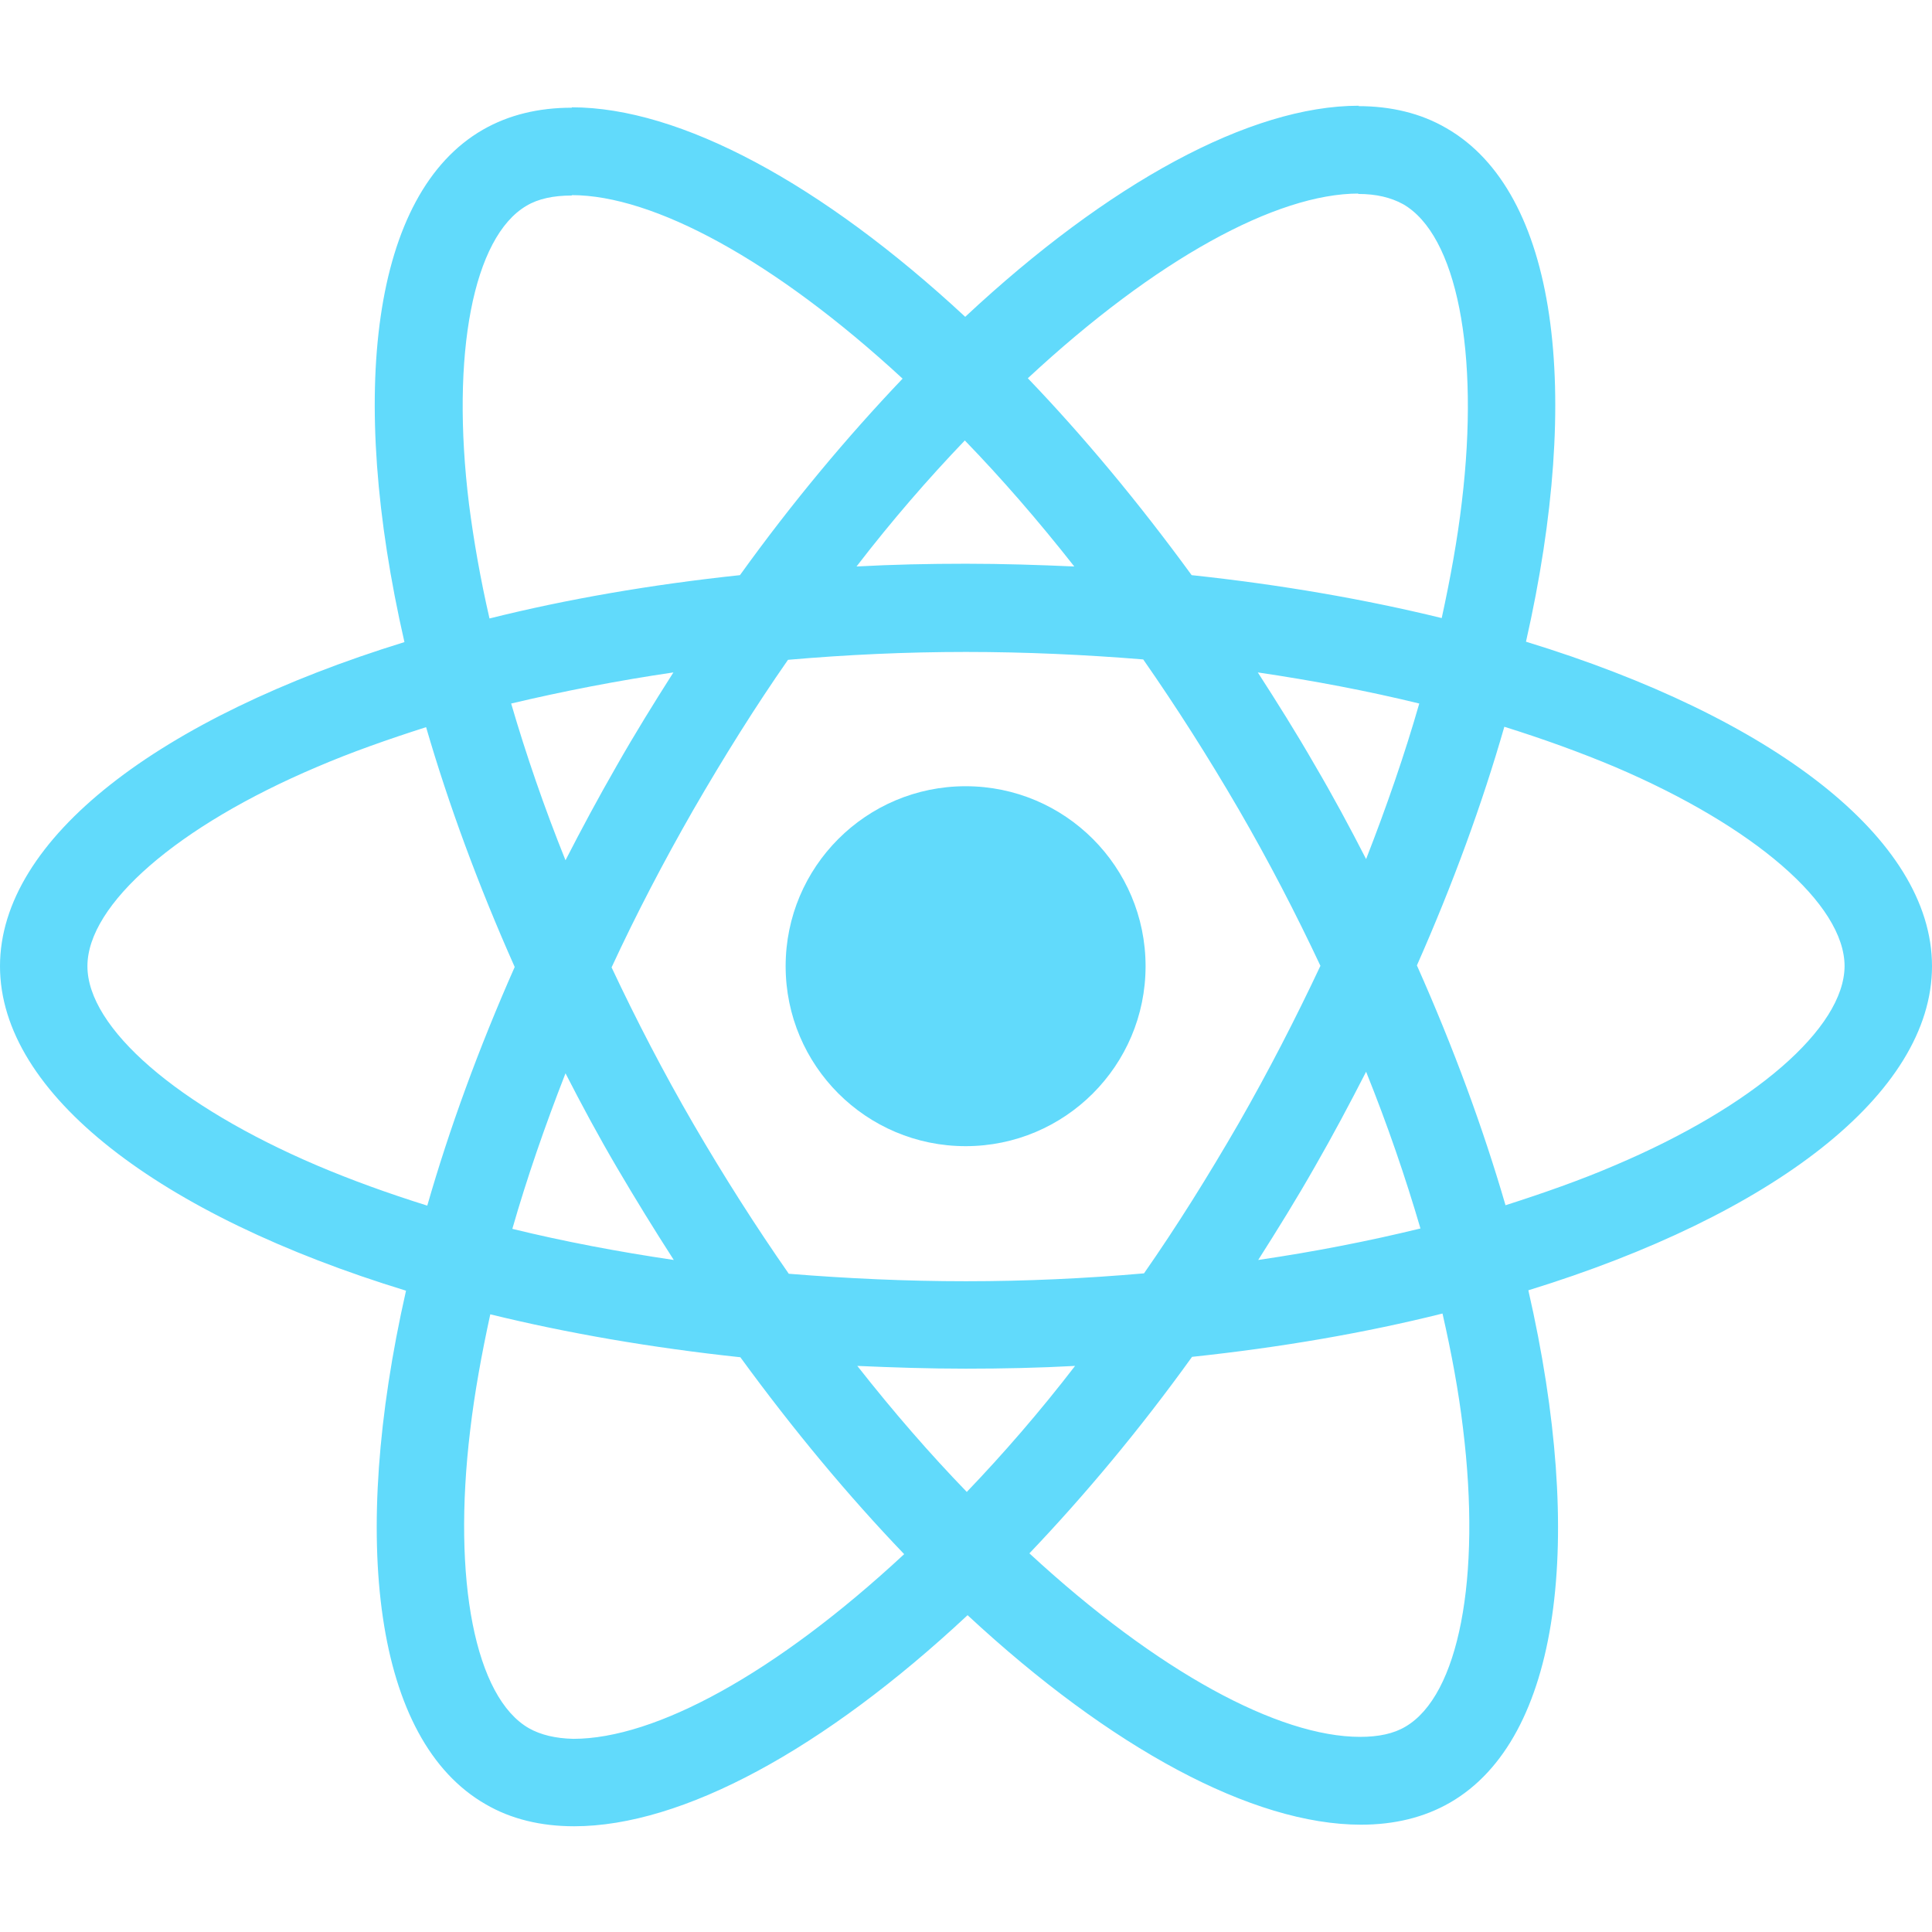
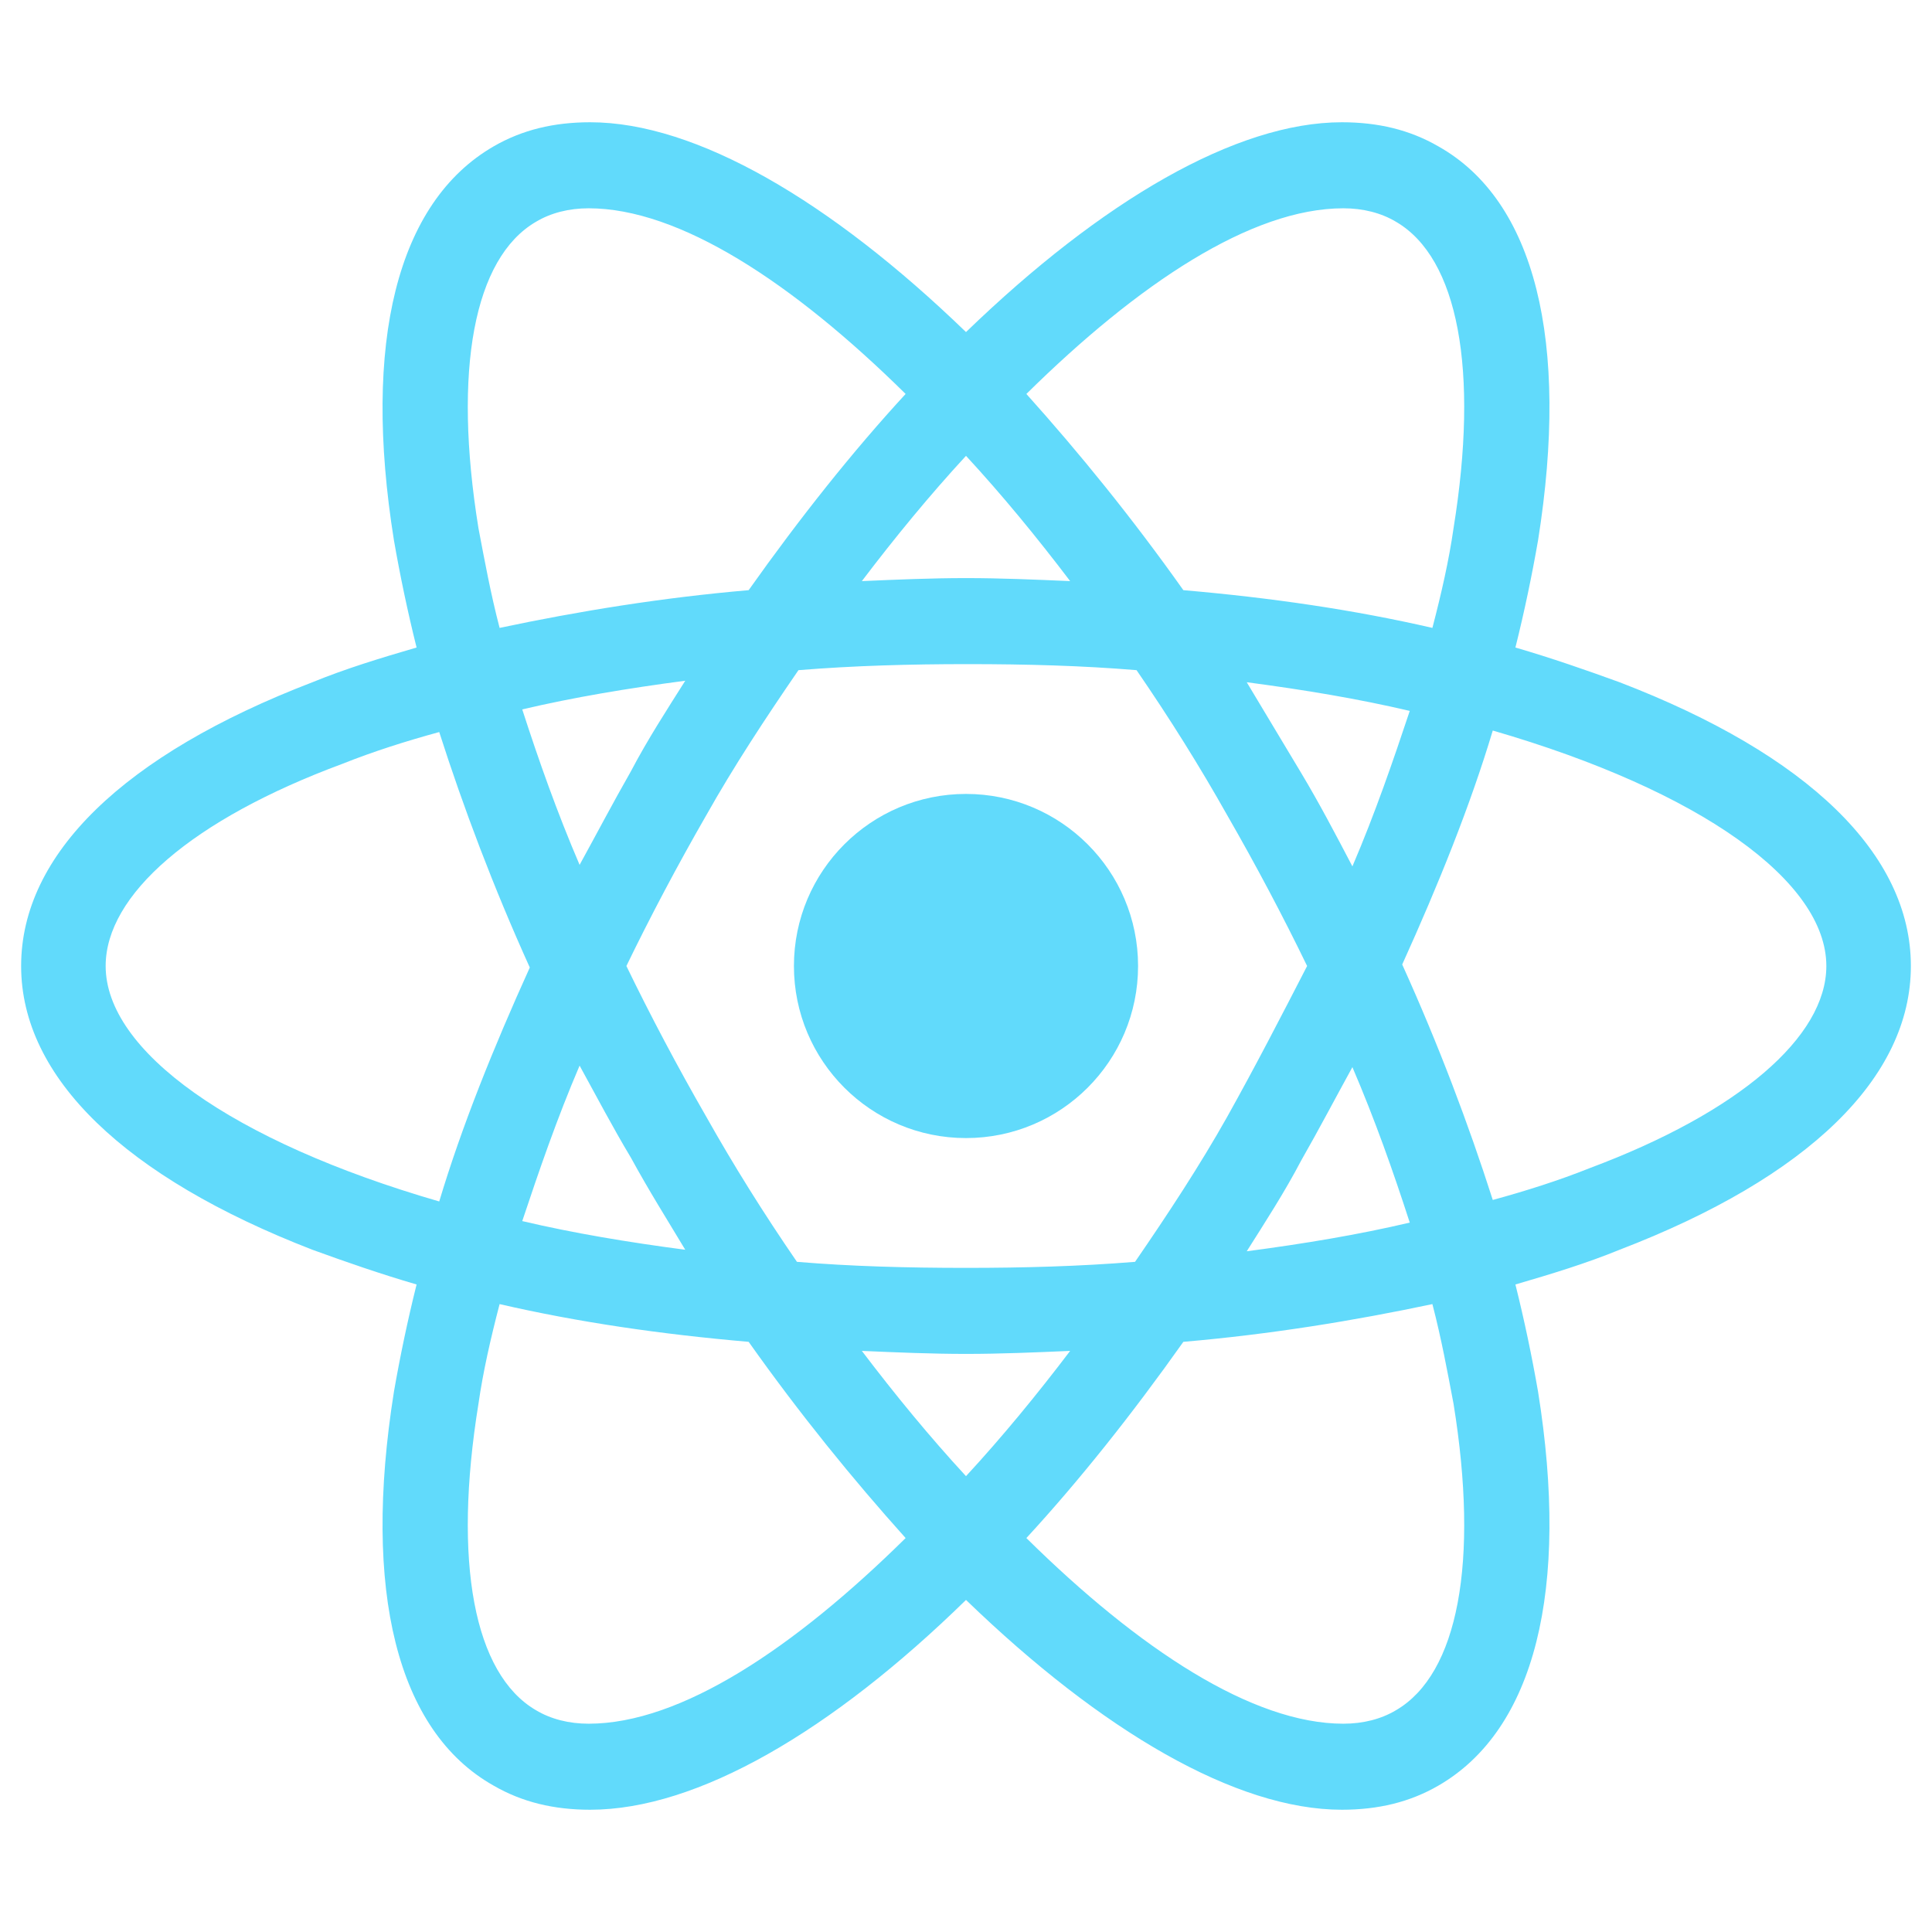
- <svg xmlns="http://www.w3.org/2000/svg" width="50" height="50" viewBox="175.7 78 490.6 436.9">
-   <g fill="#61dafb">
-     <path d="m666.3 296.5c0-32.5-40.7-63.3-103.1-82.4 14.4-63.6 8-114.2-20.2-130.4-6.5-3.8-14.1-5.6-22.4-5.6v22.3c4.6 0 8.3.9 11.4 2.6 13.6 7.8 19.5 37.5 14.9 75.7-1.1 9.4-2.9 19.3-5.1 29.4-19.6-4.8-41-8.5-63.5-10.9-13.5-18.5-27.5-35.3-41.6-50 32.6-30.3 63.2-46.9 84-46.9v-22.3c-27.5 0-63.5 19.6-99.9 53.6-36.4-33.8-72.4-53.2-99.9-53.2v22.3c20.7 0 51.4 16.5 84 46.6-14 14.7-28 31.4-41.3 49.9-22.6 2.4-44 6.1-63.6 11-2.3-10-4-19.7-5.2-29-4.7-38.2 1.1-67.9 14.6-75.8 3-1.8 6.9-2.6 11.5-2.6v-22.3c-8.4 0-16 1.8-22.6 5.6-28.1 16.2-34.4 66.7-19.9 130.1-62.2 19.2-102.7 49.9-102.7 82.3 0 32.5 40.7 63.3 103.1 82.4-14.4 63.6-8 114.2 20.2 130.4 6.5 3.8 14.1 5.6 22.5 5.6 27.5 0 63.5-19.6 99.9-53.6 36.4 33.8 72.4 53.2 99.9 53.2 8.4 0 16-1.8 22.6-5.6 28.1-16.2 34.4-66.7 19.9-130.1 62-19.1 102.5-49.9 102.5-82.3zm-130.2-66.7c-3.7 12.9-8.3 26.2-13.5 39.5-4.1-8-8.4-16-13.1-24-4.6-8-9.5-15.8-14.4-23.4 14.2 2.1 27.9 4.7 41 7.9zm-45.8 106.5c-7.8 13.5-15.8 26.3-24.1 38.2-14.9 1.3-30 2-45.2 2-15.1 0-30.2-.7-45-1.9-8.3-11.9-16.4-24.6-24.2-38-7.6-13.1-14.5-26.4-20.8-39.8 6.2-13.4 13.2-26.8 20.7-39.9 7.8-13.5 15.8-26.3 24.1-38.2 14.9-1.3 30-2 45.2-2 15.1 0 30.2.7 45 1.9 8.3 11.9 16.4 24.6 24.2 38 7.6 13.1 14.5 26.4 20.8 39.8-6.3 13.4-13.2 26.8-20.7 39.9zm32.3-13c5.4 13.4 10 26.8 13.8 39.8-13.1 3.2-26.9 5.9-41.2 8 4.9-7.7 9.8-15.6 14.4-23.7 4.6-8 8.9-16.1 13-24.1zm-101.4 106.7c-9.3-9.6-18.6-20.3-27.8-32 9 .4 18.2.7 27.5.7 9.4 0 18.7-.2 27.8-.7-9 11.7-18.3 22.4-27.5 32zm-74.4-58.9c-14.2-2.1-27.9-4.7-41-7.9 3.7-12.9 8.3-26.2 13.5-39.5 4.1 8 8.4 16 13.1 24s9.5 15.8 14.4 23.4zm73.9-208.1c9.3 9.6 18.6 20.3 27.8 32-9-.4-18.2-.7-27.5-.7-9.4 0-18.7.2-27.8.7 9-11.7 18.3-22.4 27.5-32zm-74 58.9c-4.9 7.7-9.8 15.6-14.4 23.7-4.6 8-8.9 16-13 24-5.4-13.4-10-26.8-13.8-39.8 13.1-3.1 26.9-5.8 41.2-7.9zm-90.5 125.2c-35.4-15.1-58.3-34.9-58.3-50.6s22.9-35.6 58.3-50.6c8.6-3.7 18-7 27.7-10.1 5.7 19.6 13.2 40 22.5 60.9-9.2 20.8-16.6 41.1-22.2 60.6-9.9-3.1-19.3-6.5-28-10.2zm53.8 142.9c-13.6-7.8-19.5-37.5-14.9-75.7 1.1-9.4 2.9-19.3 5.1-29.4 19.6 4.8 41 8.5 63.5 10.9 13.5 18.5 27.5 35.3 41.6 50-32.6 30.3-63.2 46.9-84 46.9-4.5-.1-8.3-1-11.3-2.7zm237.2-76.2c4.7 38.2-1.1 67.9-14.6 75.8-3 1.8-6.9 2.6-11.5 2.6-20.7 0-51.4-16.5-84-46.6 14-14.7 28-31.4 41.3-49.9 22.6-2.4 44-6.1 63.6-11 2.3 10.1 4.1 19.8 5.2 29.1zm38.5-66.7c-8.6 3.7-18 7-27.7 10.1-5.7-19.6-13.2-40-22.5-60.9 9.2-20.8 16.6-41.1 22.2-60.6 9.9 3.1 19.3 6.5 28.1 10.2 35.4 15.1 58.3 34.9 58.3 50.6-.1 15.7-23 35.6-58.4 50.6z" />
-     <circle cx="420.9" cy="296.5" r="45.7" />
+ <svg xmlns="http://www.w3.org/2000/svg" viewBox="0 0 128 128">
+   <g fill="#61DAFB">
+     <circle cx="64" cy="64" r="11.4" />
+     <path d="M107.3 45.2c-2.2-.8-4.5-1.6-6.9-2.3.6-2.4 1.1-4.8 1.5-7.1 2.1-13.2-.2-22.5-6.6-26.1-1.9-1.1-4-1.6-6.4-1.6-7 0-15.9 5.2-24.9 13.9-9-8.7-17.9-13.9-24.9-13.9-2.4 0-4.5.5-6.4 1.6-6.4 3.7-8.7 13-6.6 26.1.4 2.3.9 4.7 1.5 7.1-2.4.7-4.7 1.4-6.9 2.3C8.2 50 1.4 56.6 1.4 64s6.9 14 19.3 18.8c2.2.8 4.5 1.6 6.9 2.3-.6 2.4-1.1 4.8-1.5 7.1-2.1 13.2.2 22.5 6.6 26.1 1.9 1.1 4 1.6 6.4 1.6 7.1 0 16-5.2 24.9-13.9 9 8.7 17.9 13.9 24.9 13.9 2.4 0 4.5-.5 6.4-1.6 6.4-3.7 8.7-13 6.6-26.1-.4-2.3-.9-4.7-1.5-7.1 2.4-.7 4.7-1.4 6.9-2.3 12.5-4.8 19.3-11.4 19.3-18.8s-6.8-14-19.3-18.8zM92.5 14.7c4.1 2.4 5.5 9.8 3.8 20.3-.3 2.1-.8 4.3-1.4 6.6-5.2-1.2-10.7-2-16.5-2.5-3.4-4.8-6.9-9.1-10.4-13 7.4-7.3 14.9-12.3 21-12.3 1.3 0 2.5.3 3.5.9zM81.3 74c-1.8 3.2-3.9 6.4-6.1 9.6-3.7.3-7.4.4-11.2.4-3.9 0-7.6-.1-11.2-.4-2.2-3.2-4.2-6.4-6-9.6-1.9-3.3-3.7-6.7-5.3-10 1.6-3.3 3.4-6.7 5.3-10 1.8-3.2 3.9-6.4 6.1-9.6 3.7-.3 7.4-.4 11.2-.4 3.9 0 7.6.1 11.2.4 2.2 3.2 4.2 6.4 6 9.6 1.9 3.3 3.7 6.7 5.3 10-1.7 3.3-3.4 6.6-5.3 10zm8.3-3.3c1.5 3.5 2.7 6.9 3.8 10.3-3.4.8-7 1.4-10.8 1.9 1.2-1.9 2.5-3.9 3.6-6 1.2-2.1 2.3-4.2 3.4-6.2zM64 97.8c-2.4-2.6-4.7-5.4-6.9-8.3 2.3.1 4.6.2 6.9.2 2.3 0 4.6-.1 6.9-.2-2.2 2.9-4.5 5.7-6.9 8.3zm-18.6-15c-3.8-.5-7.4-1.1-10.8-1.9 1.1-3.3 2.3-6.8 3.8-10.3 1.1 2 2.2 4.1 3.4 6.1 1.2 2.2 2.4 4.1 3.6 6.1zm-7-25.5c-1.5-3.5-2.7-6.9-3.8-10.3 3.4-.8 7-1.4 10.8-1.9-1.2 1.9-2.5 3.9-3.6 6-1.2 2.1-2.3 4.2-3.4 6.2zM64 30.2c2.4 2.6 4.7 5.4 6.9 8.3-2.3-.1-4.6-.2-6.9-.2-2.3 0-4.6.1-6.9.2 2.2-2.9 4.5-5.7 6.9-8.3zm22.2 21l-3.6-6c3.8.5 7.4 1.1 10.8 1.9-1.1 3.3-2.3 6.8-3.8 10.3-1.1-2.1-2.2-4.2-3.4-6.2zM31.7 35c-1.7-10.5-.3-17.9 3.8-20.3 1-.6 2.2-.9 3.5-.9 6 0 13.5 4.9 21 12.3-3.5 3.8-7 8.2-10.4 13-5.8.5-11.3 1.4-16.5 2.5-.6-2.3-1-4.5-1.4-6.6zM7 64c0-4.7 5.7-9.7 15.7-13.4 2-.8 4.2-1.5 6.4-2.1 1.6 5 3.6 10.3 6 15.6-2.4 5.3-4.5 10.5-6 15.5C15.3 75.6 7 69.6 7 64zm28.5 49.3c-4.1-2.4-5.5-9.8-3.8-20.3.3-2.1.8-4.3 1.4-6.6 5.2 1.2 10.7 2 16.5 2.5 3.4 4.8 6.9 9.1 10.4 13-7.4 7.3-14.9 12.3-21 12.3-1.3 0-2.5-.3-3.5-.9zM96.3 93c1.7 10.5.3 17.9-3.8 20.3-1 .6-2.2.9-3.5.9-6 0-13.5-4.9-21-12.3 3.5-3.8 7-8.2 10.4-13 5.8-.5 11.3-1.4 16.5-2.5.6 2.3 1 4.5 1.4 6.6zm9-15.6c-2 .8-4.2 1.5-6.4 2.1-1.6-5-3.6-10.3-6-15.6 2.4-5.3 4.5-10.5 6-15.5 13.8 4 22.1 10 22.1 15.6 0 4.7-5.8 9.7-15.7 13.4z" />
  </g>
</svg>
